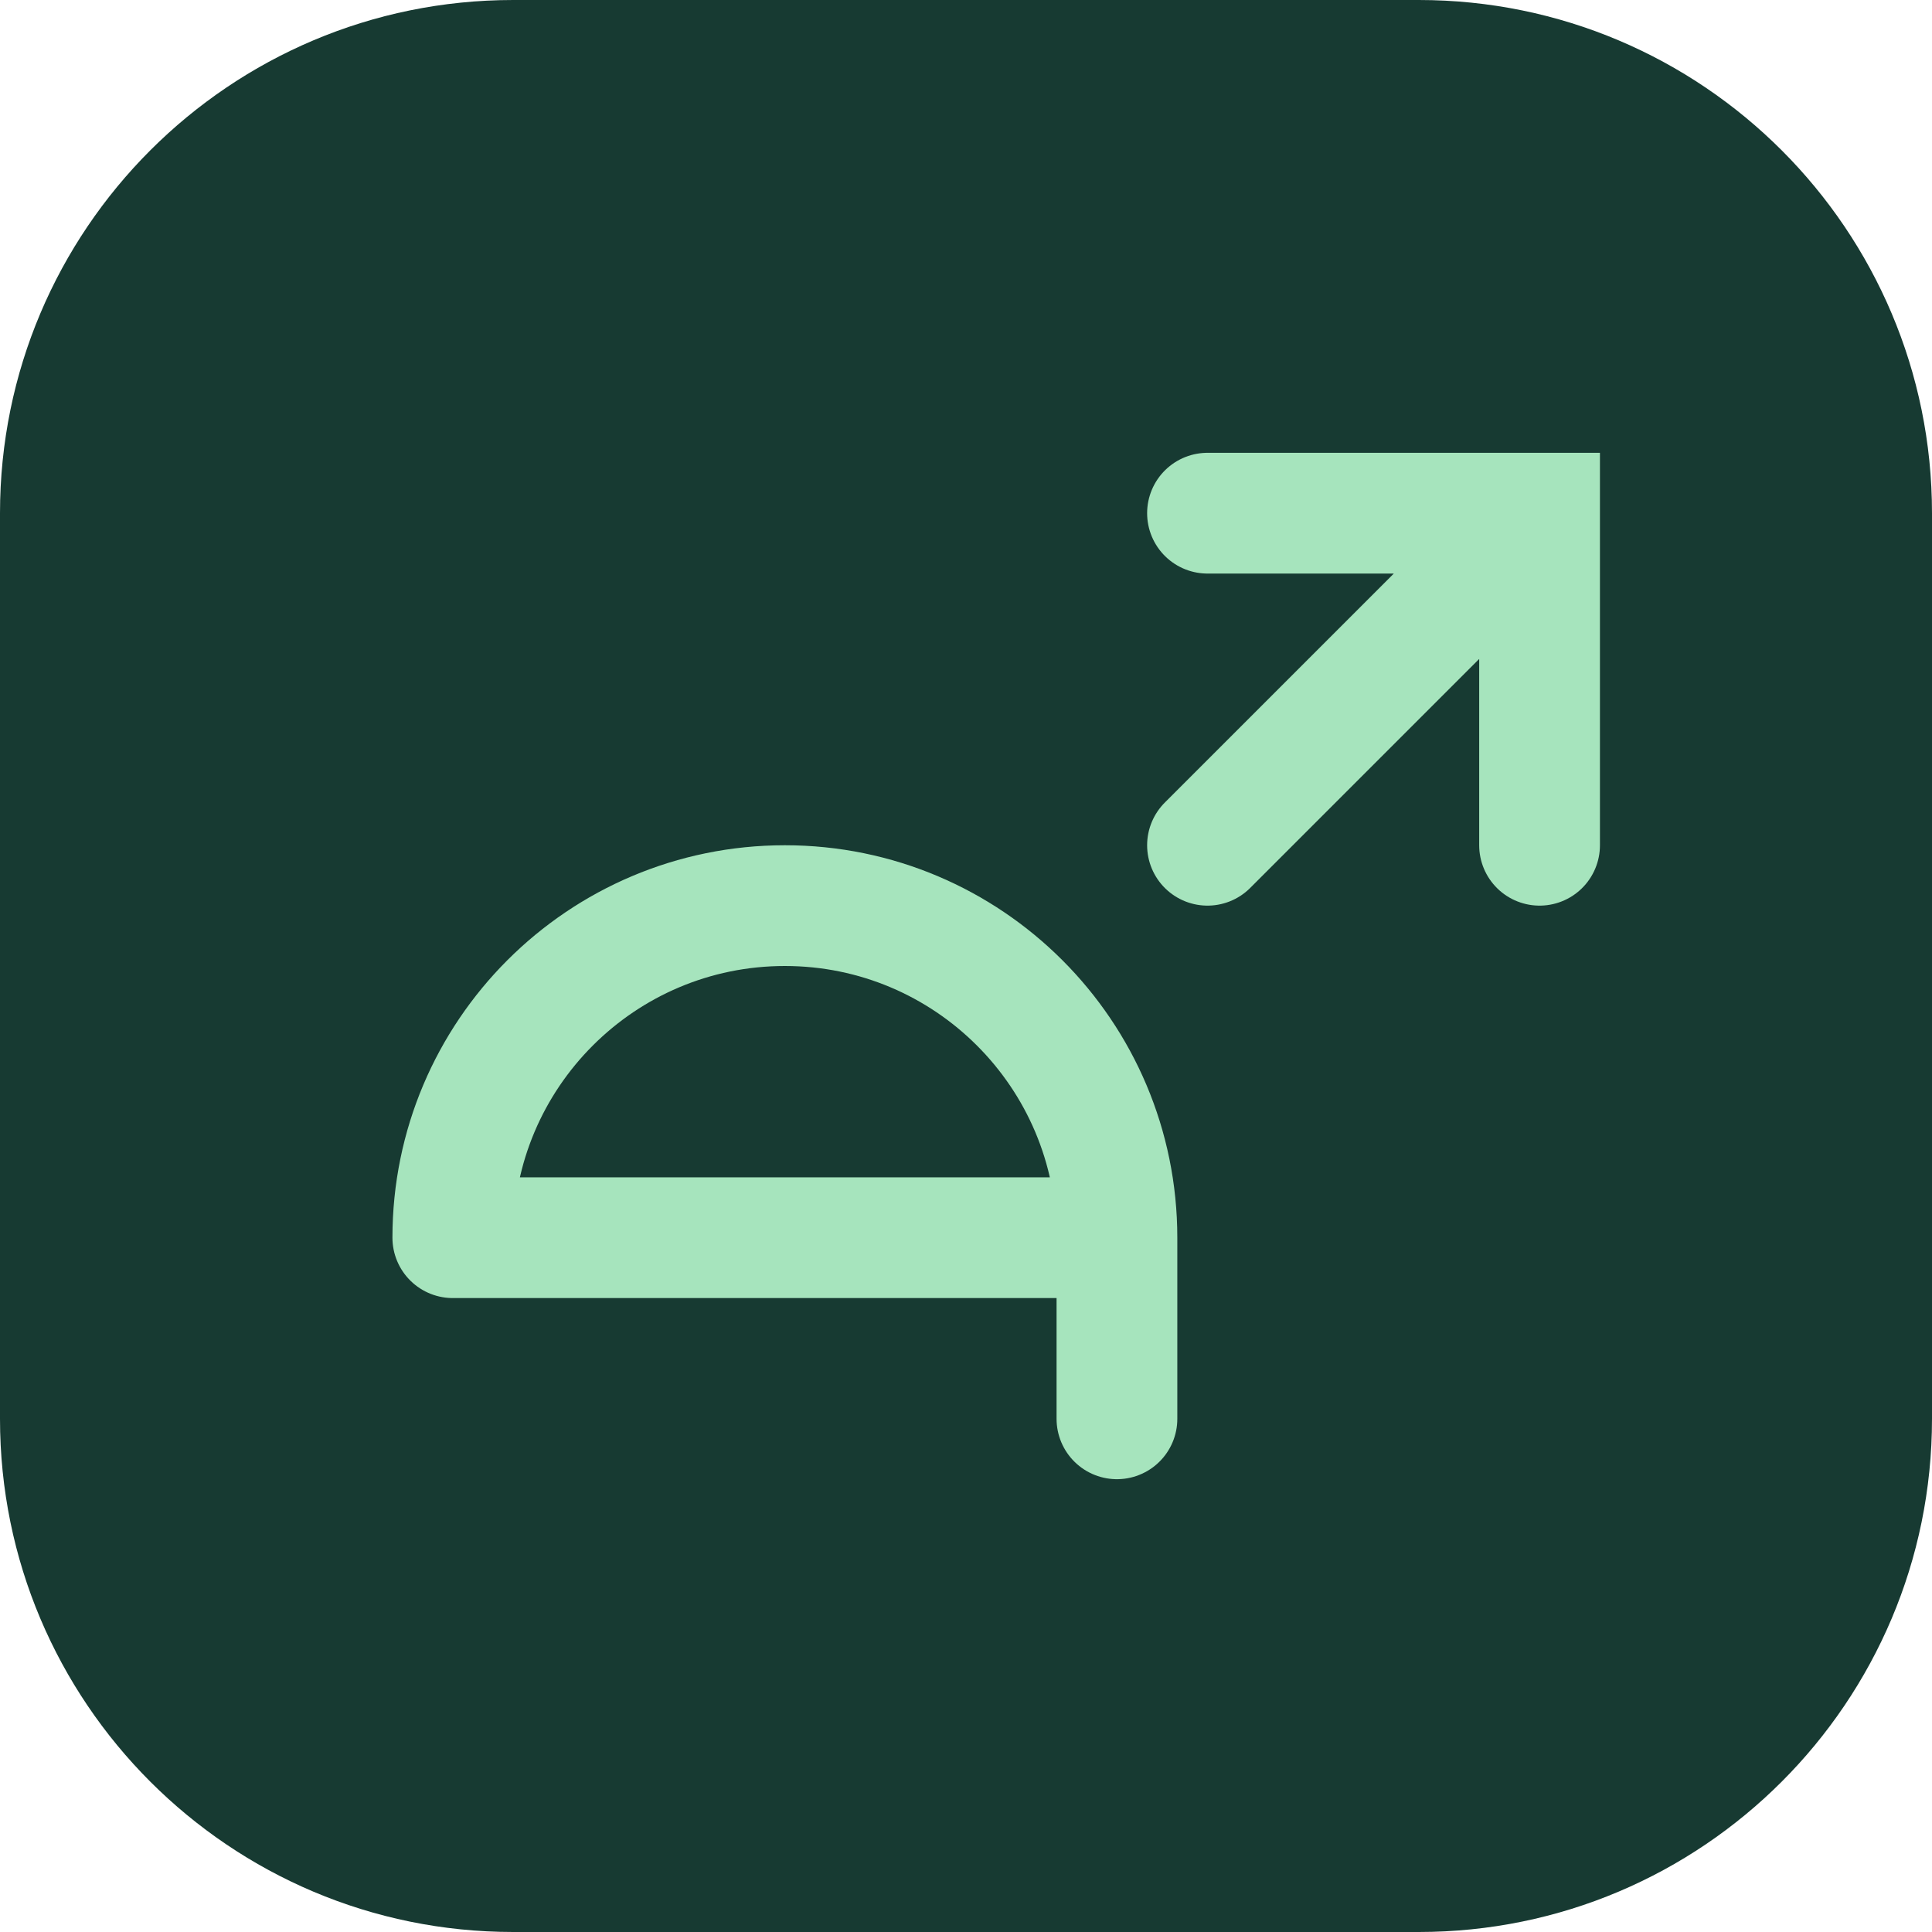
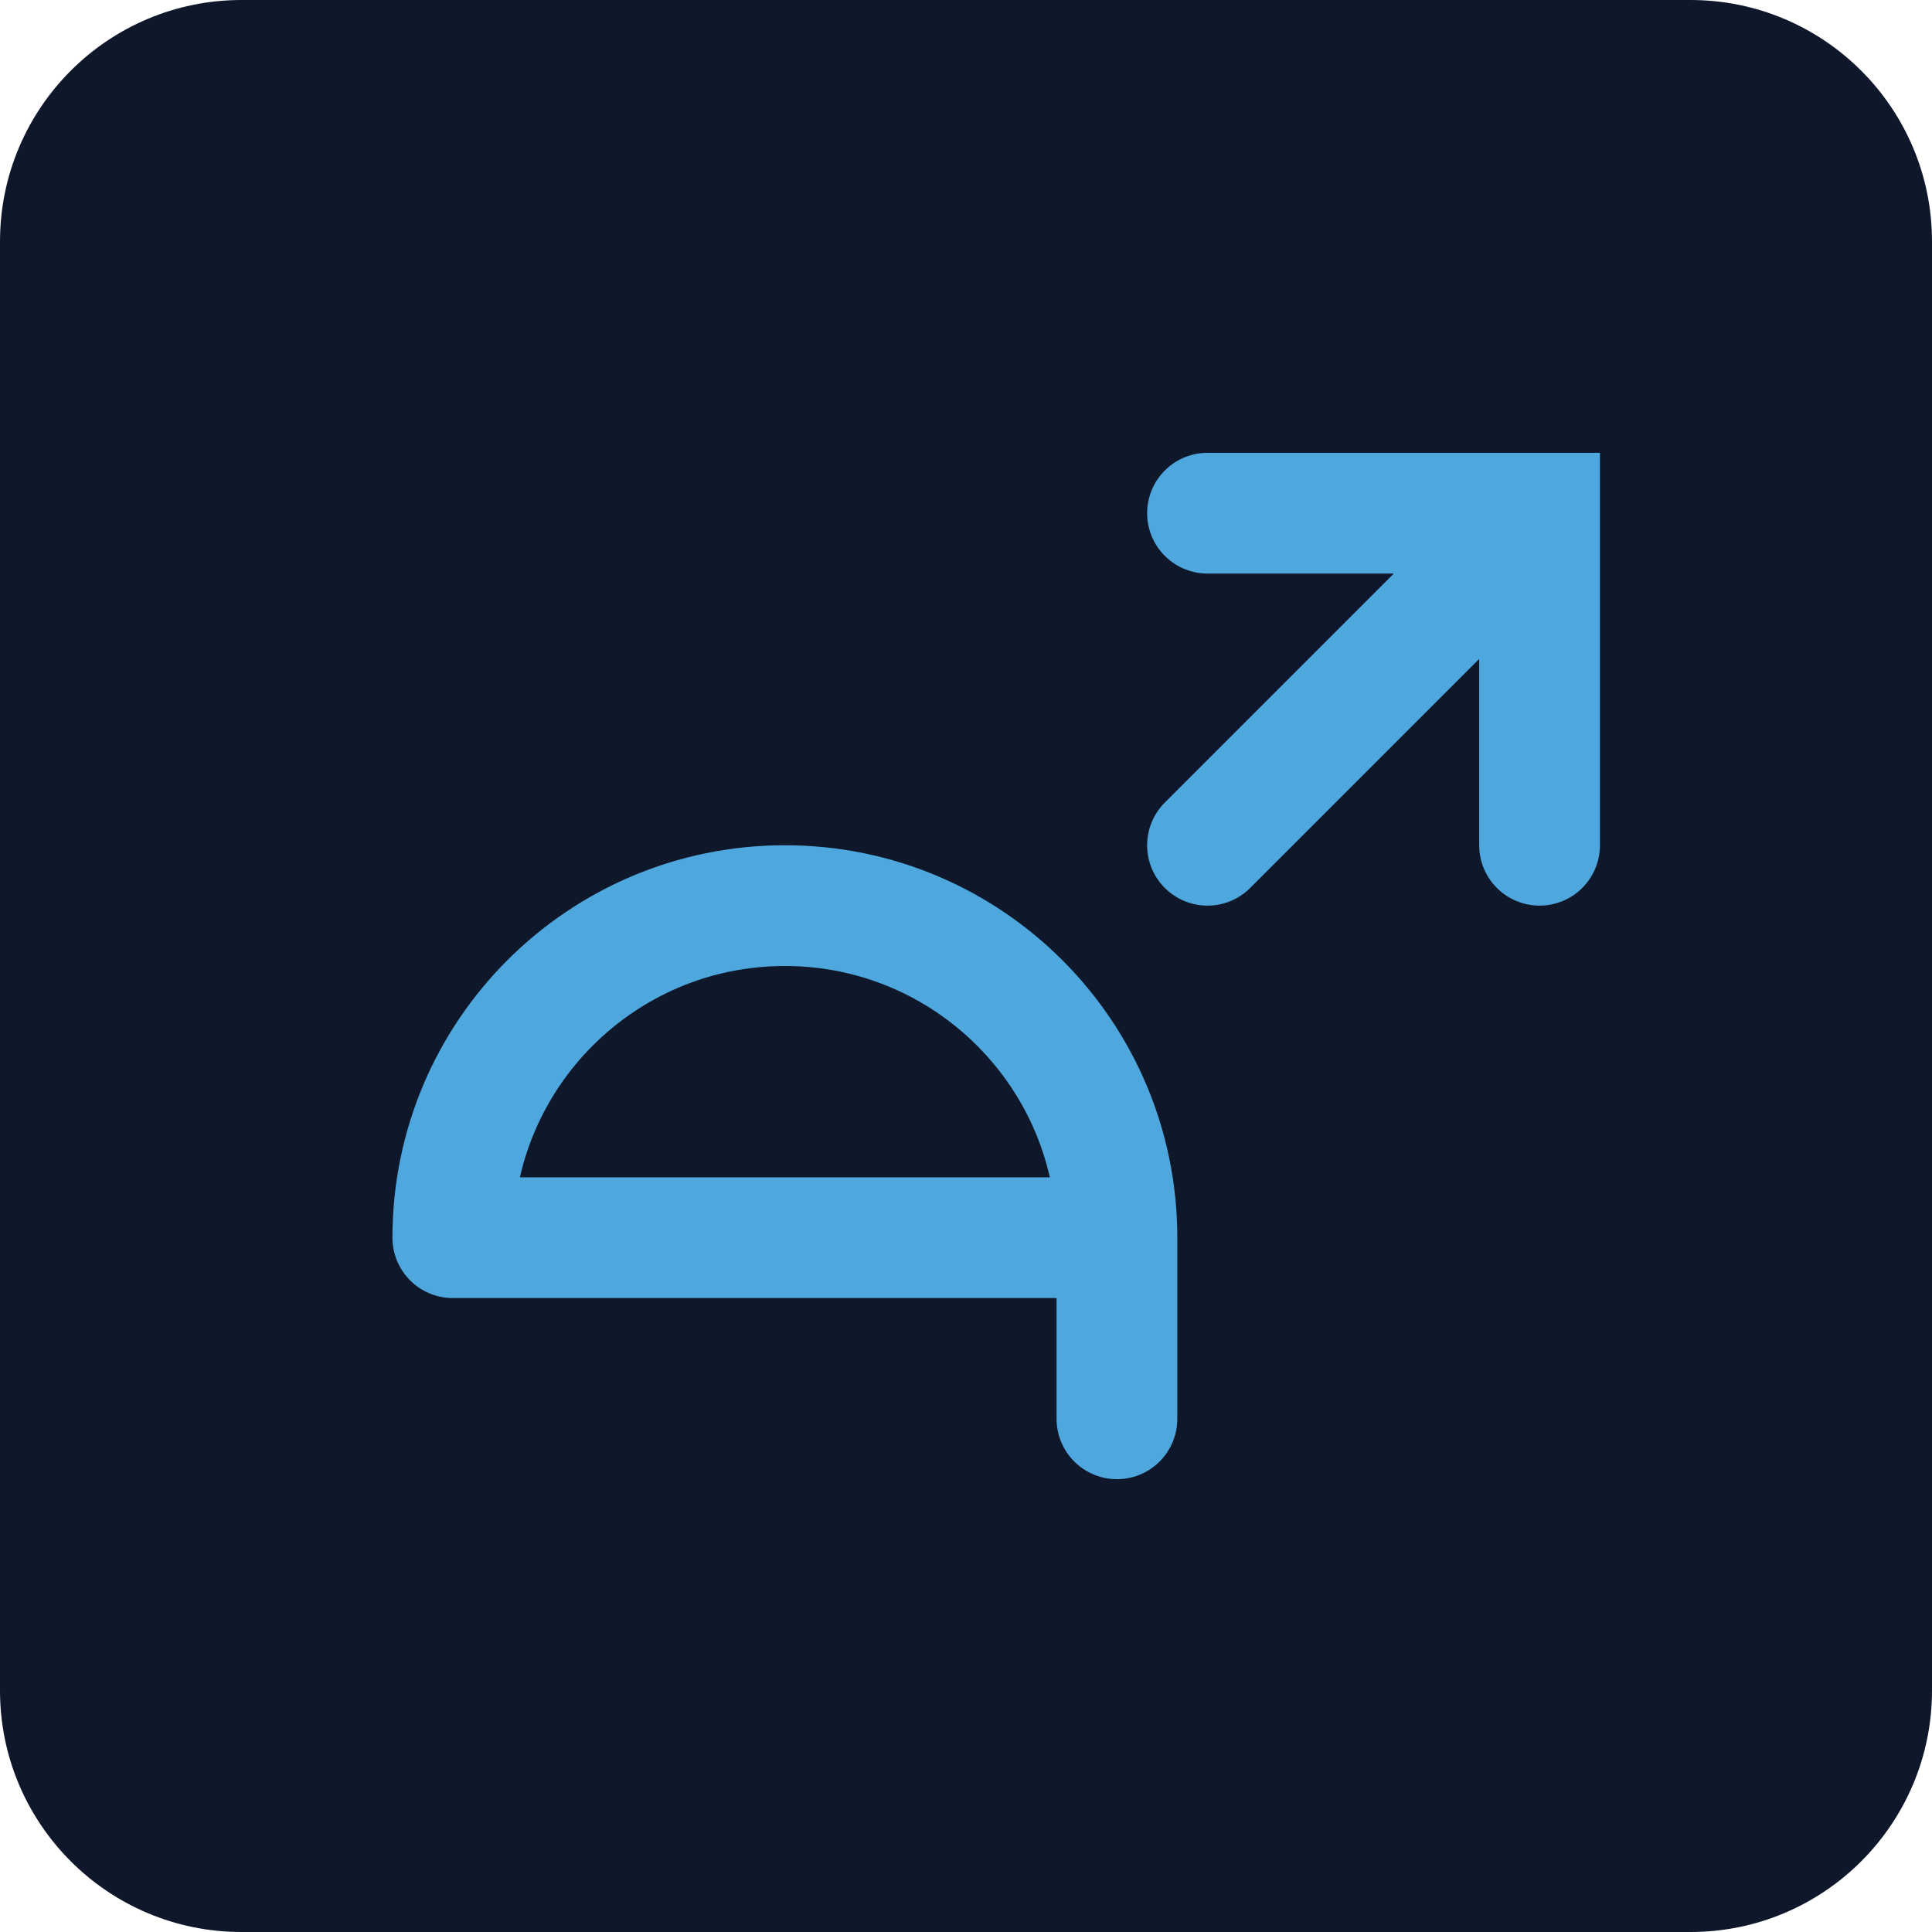
<svg xmlns="http://www.w3.org/2000/svg" viewBox="0 0 64 64">
-   <rect width="64" height="64" rx="17" fill="#173a32" />
-   <path d="M15 41a11 11 0 1 1 22 0v6M37 41H15M40 28l11-11m-11 0h11v11" fill="none" stroke="#a6e4bd" stroke-width="4" stroke-linecap="round" />
+   <rect width="64" height="64" rx="8" fill="#0f172a" />
+   <path d="M15 41a11 11 0 1 1 22 0v6M37 41H15M40 28l11-11m-11 0h11v11" fill="none" stroke="#4EA8DE" stroke-width="4" stroke-linecap="round" />
</svg>
